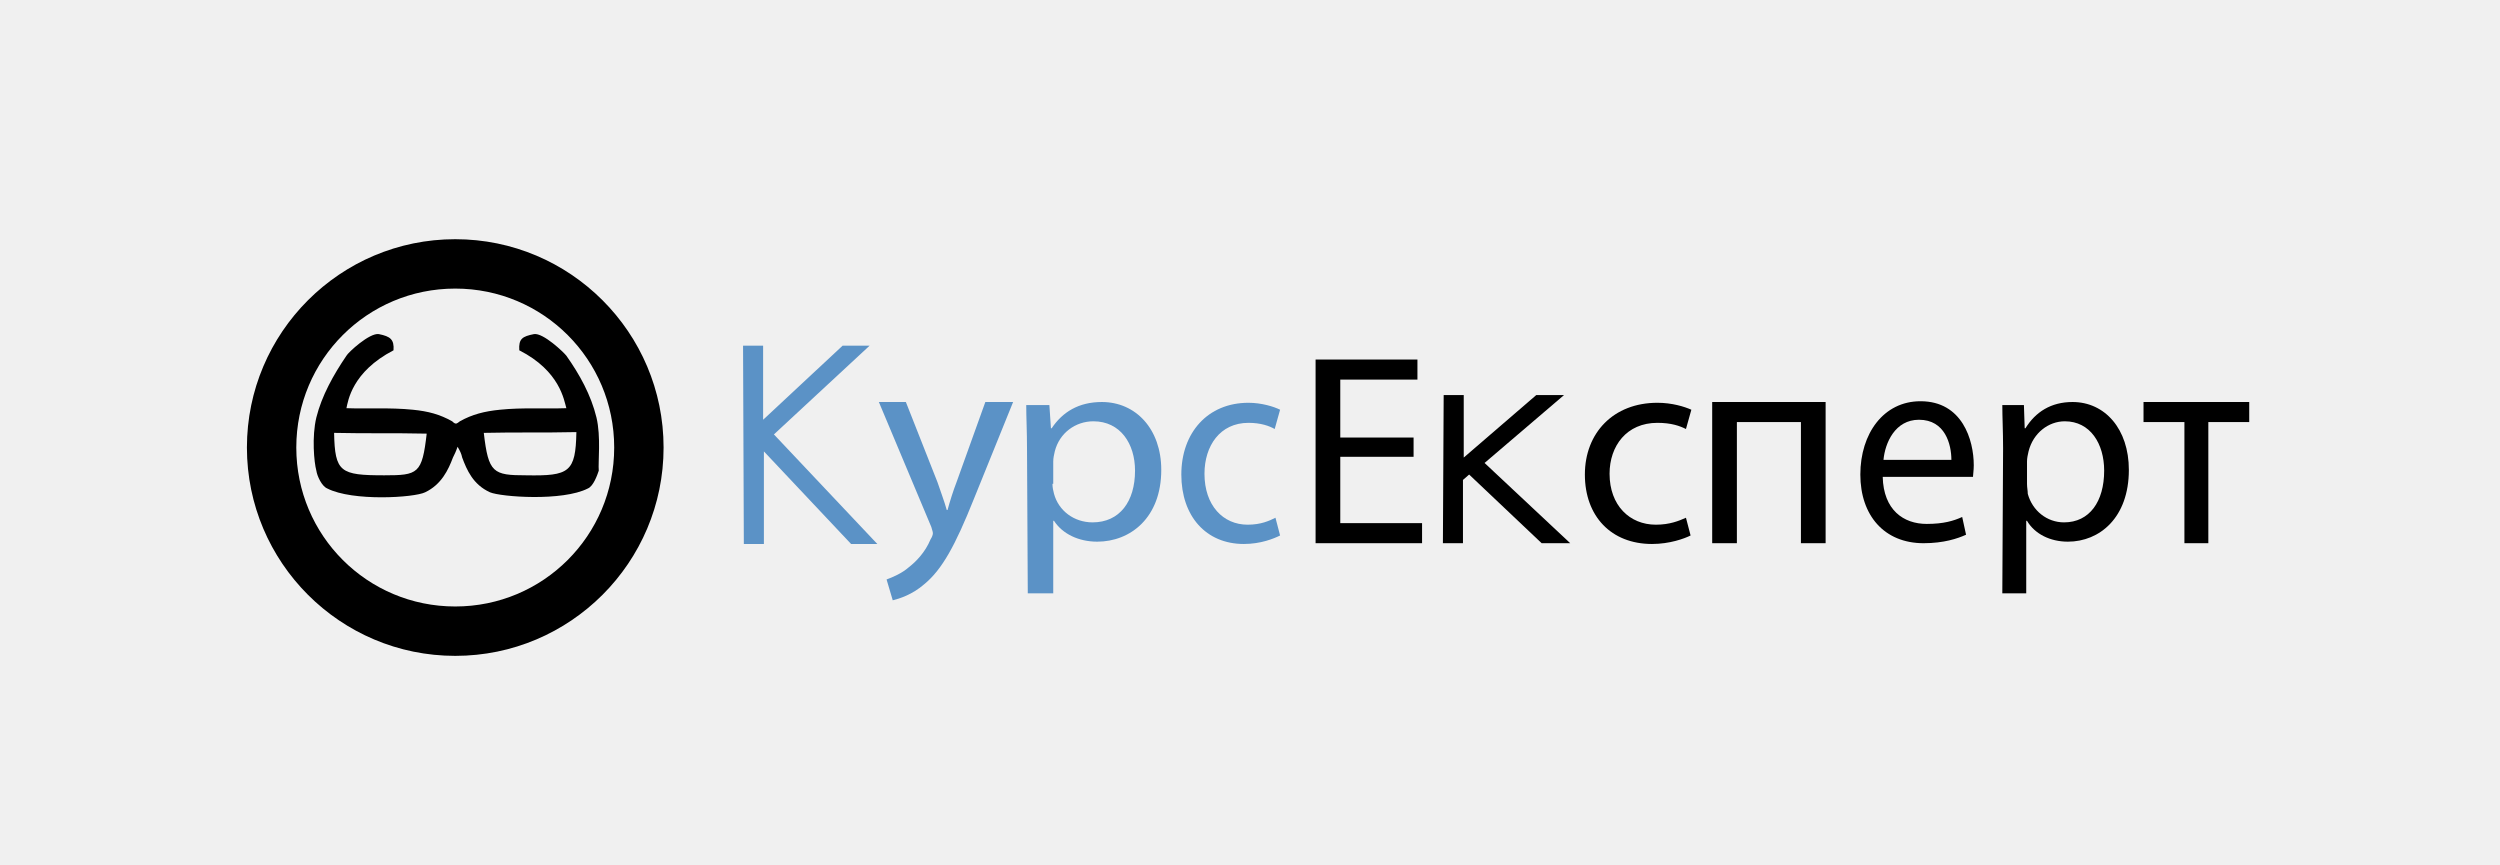
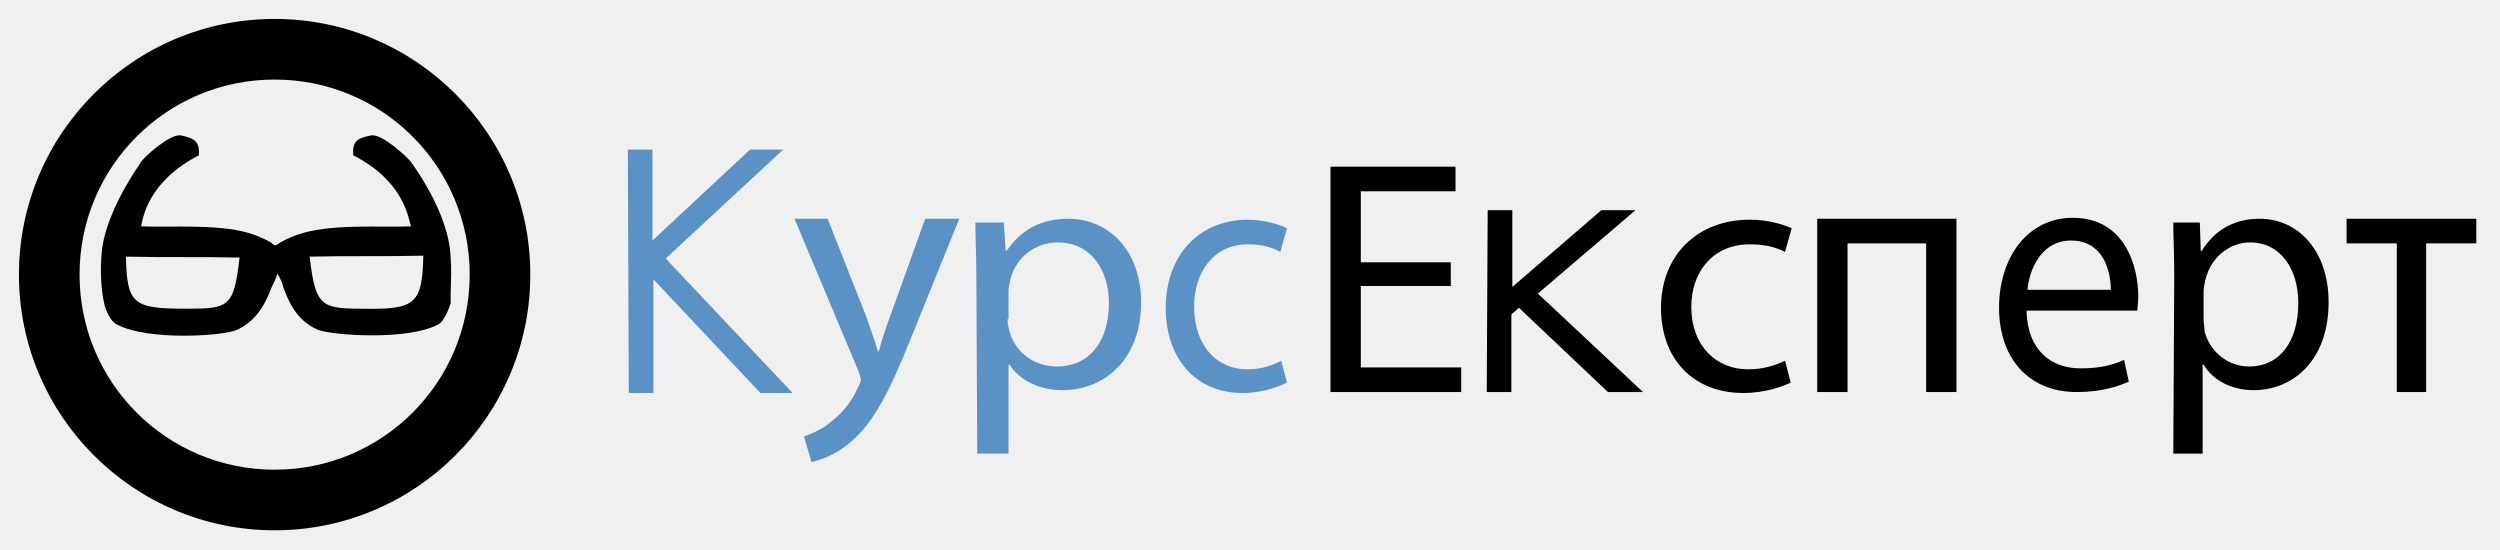
- <svg xmlns="http://www.w3.org/2000/svg" width="324" height="112" viewBox="0 0 324 112" fill="none">
-   <g clip-path="url(#clip0_1_3)">
-     <path d="M96.3 44.8H98.9V54.4L109.2 44.8H112.7L100.3 56.3L113.7 70.5H110.3L99 58.5V70.5H96.4L96.3 44.8Z" fill="#5B92C6" />
-     <path d="M117.4 52.1L121.5 62.5C121.9 63.7 122.4 65 122.7 66.1H122.8C123.1 65 123.5 63.7 124 62.4L127.7 52.1H131.3L126.2 64.7C123.8 70.7 122.1 73.8 119.8 75.7C118.2 77.1 116.5 77.6 115.7 77.8L114.9 75.1C115.7 74.8 116.9 74.3 117.8 73.5C118.7 72.8 119.9 71.6 120.6 69.9C120.8 69.6 120.9 69.3 120.9 69.1C120.9 68.9 120.8 68.7 120.7 68.3L113.9 52.1H117.4Z" fill="#5B92C6" />
-     <path d="M133.1 58.1C133.1 55.9 133 54.1 133 52.5H136L136.2 55.5H136.3C137.7 53.4 139.8 52.1 142.8 52.1C147.2 52.1 150.5 55.6 150.5 60.9C150.5 67.1 146.5 70.2 142.2 70.2C139.8 70.2 137.7 69.2 136.6 67.5H136.5V76.9H133.2L133.1 58.1ZM136.4 62.7C136.4 63.2 136.5 63.6 136.6 64C137.2 66.2 139.2 67.7 141.6 67.7C145.1 67.7 147.1 65 147.1 61C147.1 57.5 145.2 54.6 141.7 54.6C139.4 54.6 137.3 56.1 136.7 58.5C136.6 58.9 136.5 59.4 136.5 59.8V62.7H136.4Z" fill="#5B92C6" />
-     <path d="M165.9 69.4C165.1 69.8 163.4 70.5 161.2 70.5C156.3 70.5 153.1 66.9 153.1 61.5C153.1 56.1 156.5 52.2 161.8 52.2C163.5 52.2 165.1 52.7 165.9 53.1L165.2 55.6C164.5 55.2 163.4 54.8 161.8 54.8C158.1 54.8 156.1 57.8 156.1 61.4C156.1 65.5 158.5 68 161.7 68C163.4 68 164.5 67.5 165.3 67.1L165.9 69.4Z" fill="#5B92C6" />
-     <path d="M183.2 59.2H173.7V67.8H184.3V70.4H170.5V46.6H183.7V49.2H173.7V56.7H183.2V59.2Z" fill="black" />
-     <path d="M187.1 51.2H189.7V59.3L199.1 51.2H202.7L192.4 60L203.5 70.4H199.8L190.4 61.5L189.6 62.2V70.4H187L187.1 51.2Z" fill="black" />
-     <path d="M219.1 69.4C218.3 69.8 216.4 70.5 214.1 70.5C208.8 70.5 205.4 66.9 205.4 61.5C205.4 56.1 209.1 52.2 214.8 52.2C216.7 52.2 218.3 52.7 219.2 53.1L218.5 55.6C217.7 55.2 216.6 54.8 214.8 54.8C210.8 54.8 208.6 57.8 208.6 61.4C208.6 65.5 211.2 68 214.6 68C216.4 68 217.6 67.5 218.5 67.1L219.1 69.4Z" fill="black" />
-     <path d="M236.6 52.1V70.4H233.4V54.7H225.1V70.4H221.9V52.1H236.6Z" fill="black" />
-     <path d="M244 61.8C244.1 66.1 246.7 67.9 249.7 67.9C251.9 67.9 253.2 67.5 254.3 67L254.8 69.3C253.7 69.8 251.9 70.4 249.3 70.4C244.2 70.4 241.1 66.8 241.1 61.5C241.1 56.2 244.1 52 248.9 52C254.3 52 255.8 57 255.8 60.3C255.8 61 255.7 61.5 255.7 61.8H244ZM252.9 59.6C252.9 57.6 252.1 54.4 248.7 54.4C245.6 54.4 244.3 57.4 244.1 59.6H252.9Z" fill="black" />
-     <path d="M259.6 58.1C259.6 55.9 259.5 54.1 259.5 52.5H262.3L262.4 55.5H262.5C263.8 53.4 265.8 52.1 268.6 52.1C272.8 52.1 275.9 55.6 275.9 60.9C275.9 67.1 272.1 70.2 268 70.2C265.7 70.2 263.7 69.2 262.7 67.5H262.6V76.9H259.5L259.6 58.1ZM262.7 62.7C262.7 63.2 262.8 63.6 262.8 64C263.4 66.2 265.3 67.7 267.5 67.7C270.8 67.7 272.7 65 272.7 61C272.7 57.5 270.9 54.6 267.6 54.6C265.5 54.6 263.5 56.1 262.9 58.5C262.8 58.9 262.7 59.4 262.7 59.8V62.7Z" fill="black" />
-     <path d="M291.5 52.1V54.7H286.2V70.4H283.1V54.7H277.8V52.1H291.5Z" fill="black" />
-     <path d="M77.3 54.1C76.6 51.2 75.1 48.5 73.4 46.1C73.1 45.7 70.4 43.1 69.2 43.3C67.7 43.6 67.2 43.9 67.3 45.4C72.6 48.1 73.1 51.9 73.4 52.9C70.7 53 67.7 52.8 64.8 53.1C62.8 53.3 61.2 53.7 59.6 54.6C59.5 54.7 59.2 54.9 59.1 54.9C58.9 54.9 58.7 54.7 58.6 54.6C57 53.7 55.5 53.3 53.5 53.1C50.5 52.8 47.5 53 44.9 52.9C45.1 52 45.6 48.2 51 45.4C51.1 44 50.6 43.6 49.1 43.3C47.9 43.1 45.1 45.7 44.9 46.1C43.2 48.6 41.7 51.3 41 54.1C40.4 56.6 40.7 59.9 41 61C41.1 61.7 41.7 63 42.4 63.3C45.7 65 53.7 64.5 55.1 63.8C57.2 62.8 58.1 60.9 58.7 59.3C58.9 58.9 59.1 58.5 59.3 57.9C59.6 58.4 59.8 58.8 59.9 59.3C60.5 60.9 61.3 62.8 63.5 63.8C64.9 64.4 72.9 65 76.2 63.3C76.9 63 77.4 61.6 77.6 61C77.5 59.9 77.9 56.6 77.3 54.1ZM49.8 61.6C44.1 61.6 43.4 61.2 43.3 56.1C47.7 56.2 50.9 56.1 55.3 56.2C54.7 61.4 54.2 61.6 49.8 61.6ZM68.2 61.6C63.9 61.6 63.3 61.3 62.7 56.1C67 56 70.3 56.1 74.7 56C74.6 61.2 73.8 61.7 68.2 61.6Z" fill="black" />
-     <path d="M59 85C44.1 85 32 72.9 32 58C32 43.1 44.1 31 59 31C73.9 31 86 43.1 86 58C86 72.9 73.9 85 59 85ZM59 37.4C47.6 37.4 38.4 46.6 38.4 58C38.4 69.4 47.6 78.6 59 78.6C70.4 78.6 79.6 69.4 79.6 58C79.6 46.6 70.4 37.4 59 37.4Z" fill="black" />
+ <svg xmlns="http://www.w3.org/2000/svg" width="264" height="58" viewBox="0 0 264 58" fill="none">
+   <g clip-path="url(#clip0_3_18)">
+     <mask id="mask0_3_18" style="mask-type:luminance" maskUnits="userSpaceOnUse" x="-30" y="-29" width="324" height="112">
+       <path d="M274 -29H-10C-21.046 -29 -30 -20.046 -30 -9V63C-30 74.046 -21.046 83 -10 83H274C285.046 83 294 74.046 294 63V-9C294 -20.046 285.046 -29 274 -29Z" fill="white" />
+     </mask>
+     <g mask="url(#mask0_3_18)">
+       <path d="M66.3 15.8H68.9V25.4L79.2 15.8H82.7L70.3 27.3L83.7 41.5H80.3L69 29.5V41.5H66.4L66.3 15.8Z" fill="#5B92C6" />
+       <path d="M87.4 23.1L91.5 33.5C91.9 34.7 92.4 36 92.7 37.1H92.8C93.1 36 93.5 34.7 94 33.4L97.7 23.1H101.3L96.2 35.7C93.8 41.7 92.1 44.8 89.8 46.7C88.2 48.1 86.5 48.6 85.7 48.8L84.9 46.1C85.7 45.8 86.9 45.3 87.8 44.5C88.7 43.8 89.9 42.6 90.6 40.9C90.8 40.6 90.9 40.3 90.9 40.1C90.9 39.9 90.8 39.7 90.7 39.3L83.9 23.1H87.4Z" fill="#5B92C6" />
+       <path d="M103.1 29.1C103.1 26.9 103 25.1 103 23.5H106L106.2 26.5H106.3C107.7 24.4 109.8 23.1 112.8 23.1C117.2 23.1 120.5 26.6 120.5 31.9C120.5 38.1 116.5 41.2 112.2 41.2C109.8 41.2 107.7 40.2 106.6 38.5H106.5V47.9H103.2L103.1 29.1ZM106.4 33.7C106.4 34.2 106.5 34.6 106.6 35C107.2 37.2 109.2 38.7 111.6 38.7C115.1 38.7 117.1 36 117.1 32C117.1 28.5 115.2 25.6 111.7 25.6C109.4 25.6 107.3 27.1 106.7 29.5C106.6 29.9 106.5 30.4 106.5 30.8V33.7H106.4Z" fill="#5B92C6" />
+       <path d="M135.9 40.4C135.1 40.8 133.4 41.5 131.2 41.5C126.3 41.5 123.1 37.9 123.1 32.5C123.1 27.1 126.5 23.2 131.8 23.2C133.5 23.2 135.1 23.7 135.9 24.1L135.2 26.6C134.5 26.2 133.4 25.8 131.8 25.8C128.1 25.8 126.1 28.8 126.1 32.4C126.1 36.5 128.5 39 131.7 39C133.4 39 134.5 38.5 135.3 38.1L135.9 40.4Z" fill="#5B92C6" />
+       <path d="M153.2 30.2H143.7V38.8H154.3V41.4H140.5V17.6H153.7V20.2H143.7V27.7H153.2V30.2Z" fill="black" />
+       <path d="M157.1 22.2H159.7V30.3L169.1 22.2H172.7L162.4 31L173.5 41.4H169.8L160.4 32.5L159.6 33.2V41.4H157L157.1 22.2Z" fill="black" />
+       <path d="M189.1 40.4C188.3 40.8 186.4 41.5 184.1 41.5C178.8 41.5 175.4 37.9 175.4 32.5C175.4 27.1 179.1 23.2 184.8 23.2C186.7 23.2 188.3 23.7 189.2 24.1L188.5 26.6C187.7 26.2 186.6 25.8 184.8 25.8C180.8 25.8 178.6 28.8 178.6 32.4C178.6 36.5 181.2 39 184.6 39C186.4 39 187.6 38.5 188.5 38.1L189.1 40.4Z" fill="black" />
+       <path d="M206.6 23.1V41.4H203.4V25.7H195.1V41.4H191.9V23.1H206.6Z" fill="black" />
+       <path d="M214 32.8C214.1 37.1 216.7 38.9 219.7 38.9C221.9 38.9 223.2 38.5 224.3 38L224.8 40.3C223.7 40.8 221.9 41.4 219.3 41.4C214.2 41.4 211.1 37.8 211.1 32.5C211.1 27.2 214.1 23 218.9 23C224.3 23 225.8 28 225.8 31.3C225.8 32 225.7 32.5 225.7 32.8H214ZM222.9 30.6C222.9 28.6 222.1 25.4 218.7 25.4C215.6 25.4 214.3 28.4 214.1 30.6H222.9Z" fill="black" />
+       <path d="M229.6 29.1C229.6 26.9 229.5 25.1 229.5 23.5H232.3L232.4 26.5H232.5C233.8 24.4 235.8 23.1 238.6 23.1C242.8 23.1 245.9 26.6 245.9 31.9C245.9 38.1 242.1 41.2 238 41.2C235.7 41.2 233.7 40.2 232.7 38.5H232.6V47.9H229.5L229.6 29.1ZM232.7 33.7C232.7 34.2 232.8 34.6 232.8 35C233.4 37.2 235.3 38.7 237.5 38.7C240.8 38.7 242.7 36 242.7 32C242.7 28.5 240.9 25.6 237.6 25.6C235.5 25.6 233.5 27.1 232.9 29.5C232.8 29.9 232.7 30.4 232.7 30.8V33.7Z" fill="black" />
+       <path d="M261.5 23.1V25.7H256.2V41.4H253.1V25.7H247.8V23.1H261.5Z" fill="black" />
+       <path d="M47.3 25.1C46.6 22.2 45.1 19.5 43.4 17.1C43.1 16.7 40.4 14.1 39.2 14.3C37.7 14.6 37.2 14.9 37.3 16.4C42.6 19.1 43.1 22.9 43.4 23.9C40.7 24 37.7 23.8 34.8 24.1C32.8 24.3 31.2 24.7 29.6 25.6C29.5 25.7 29.2 25.9 29.1 25.9C28.9 25.9 28.7 25.7 28.6 25.6C27 24.7 25.5 24.3 23.5 24.1C20.5 23.8 17.5 24 14.9 23.9C15.1 23 15.6 19.2 21 16.4C21.1 15 20.6 14.6 19.1 14.3C17.9 14.1 15.1 16.7 14.9 17.1C13.2 19.6 11.7 22.3 11 25.1C10.4 27.6 10.7 30.9 11 32C11.1 32.7 11.7 34 12.4 34.3C15.7 36 23.7 35.5 25.1 34.8C27.2 33.8 28.1 31.9 28.7 30.3C28.9 29.9 29.1 29.5 29.3 28.9C29.6 29.4 29.8 29.8 29.9 30.3C30.5 31.9 31.3 33.8 33.5 34.8C34.9 35.4 42.9 36 46.2 34.3C46.9 34 47.4 32.6 47.6 32C47.5 30.9 47.9 27.6 47.3 25.1ZM19.8 32.6C14.1 32.6 13.4 32.2 13.3 27.1C17.7 27.2 20.9 27.1 25.3 27.2C24.7 32.4 24.2 32.6 19.8 32.6ZM38.2 32.6C33.9 32.6 33.3 32.3 32.7 27.1C37 27 40.3 27.1 44.7 27C44.6 32.2 43.8 32.7 38.2 32.6Z" fill="black" />
+       <path d="M29 56C14.1 56 2 43.9 2 29C2 14.1 14.1 2 29 2C43.9 2 56 14.1 56 29C56 43.9 43.9 56 29 56ZM29 8.4C17.6 8.4 8.4 17.6 8.4 29C8.4 40.4 17.6 49.6 29 49.6C40.4 49.6 49.6 40.4 49.6 29C49.6 17.6 40.4 8.4 29 8.4Z" fill="black" />
+     </g>
  </g>
  <defs>
-     <clipPath id="clip0_1_3">
-       <rect width="324" height="112" rx="20" fill="white" />
+     <clipPath id="clip0_3_18">
+       <rect width="264" height="58" fill="white" />
    </clipPath>
  </defs>
</svg>
